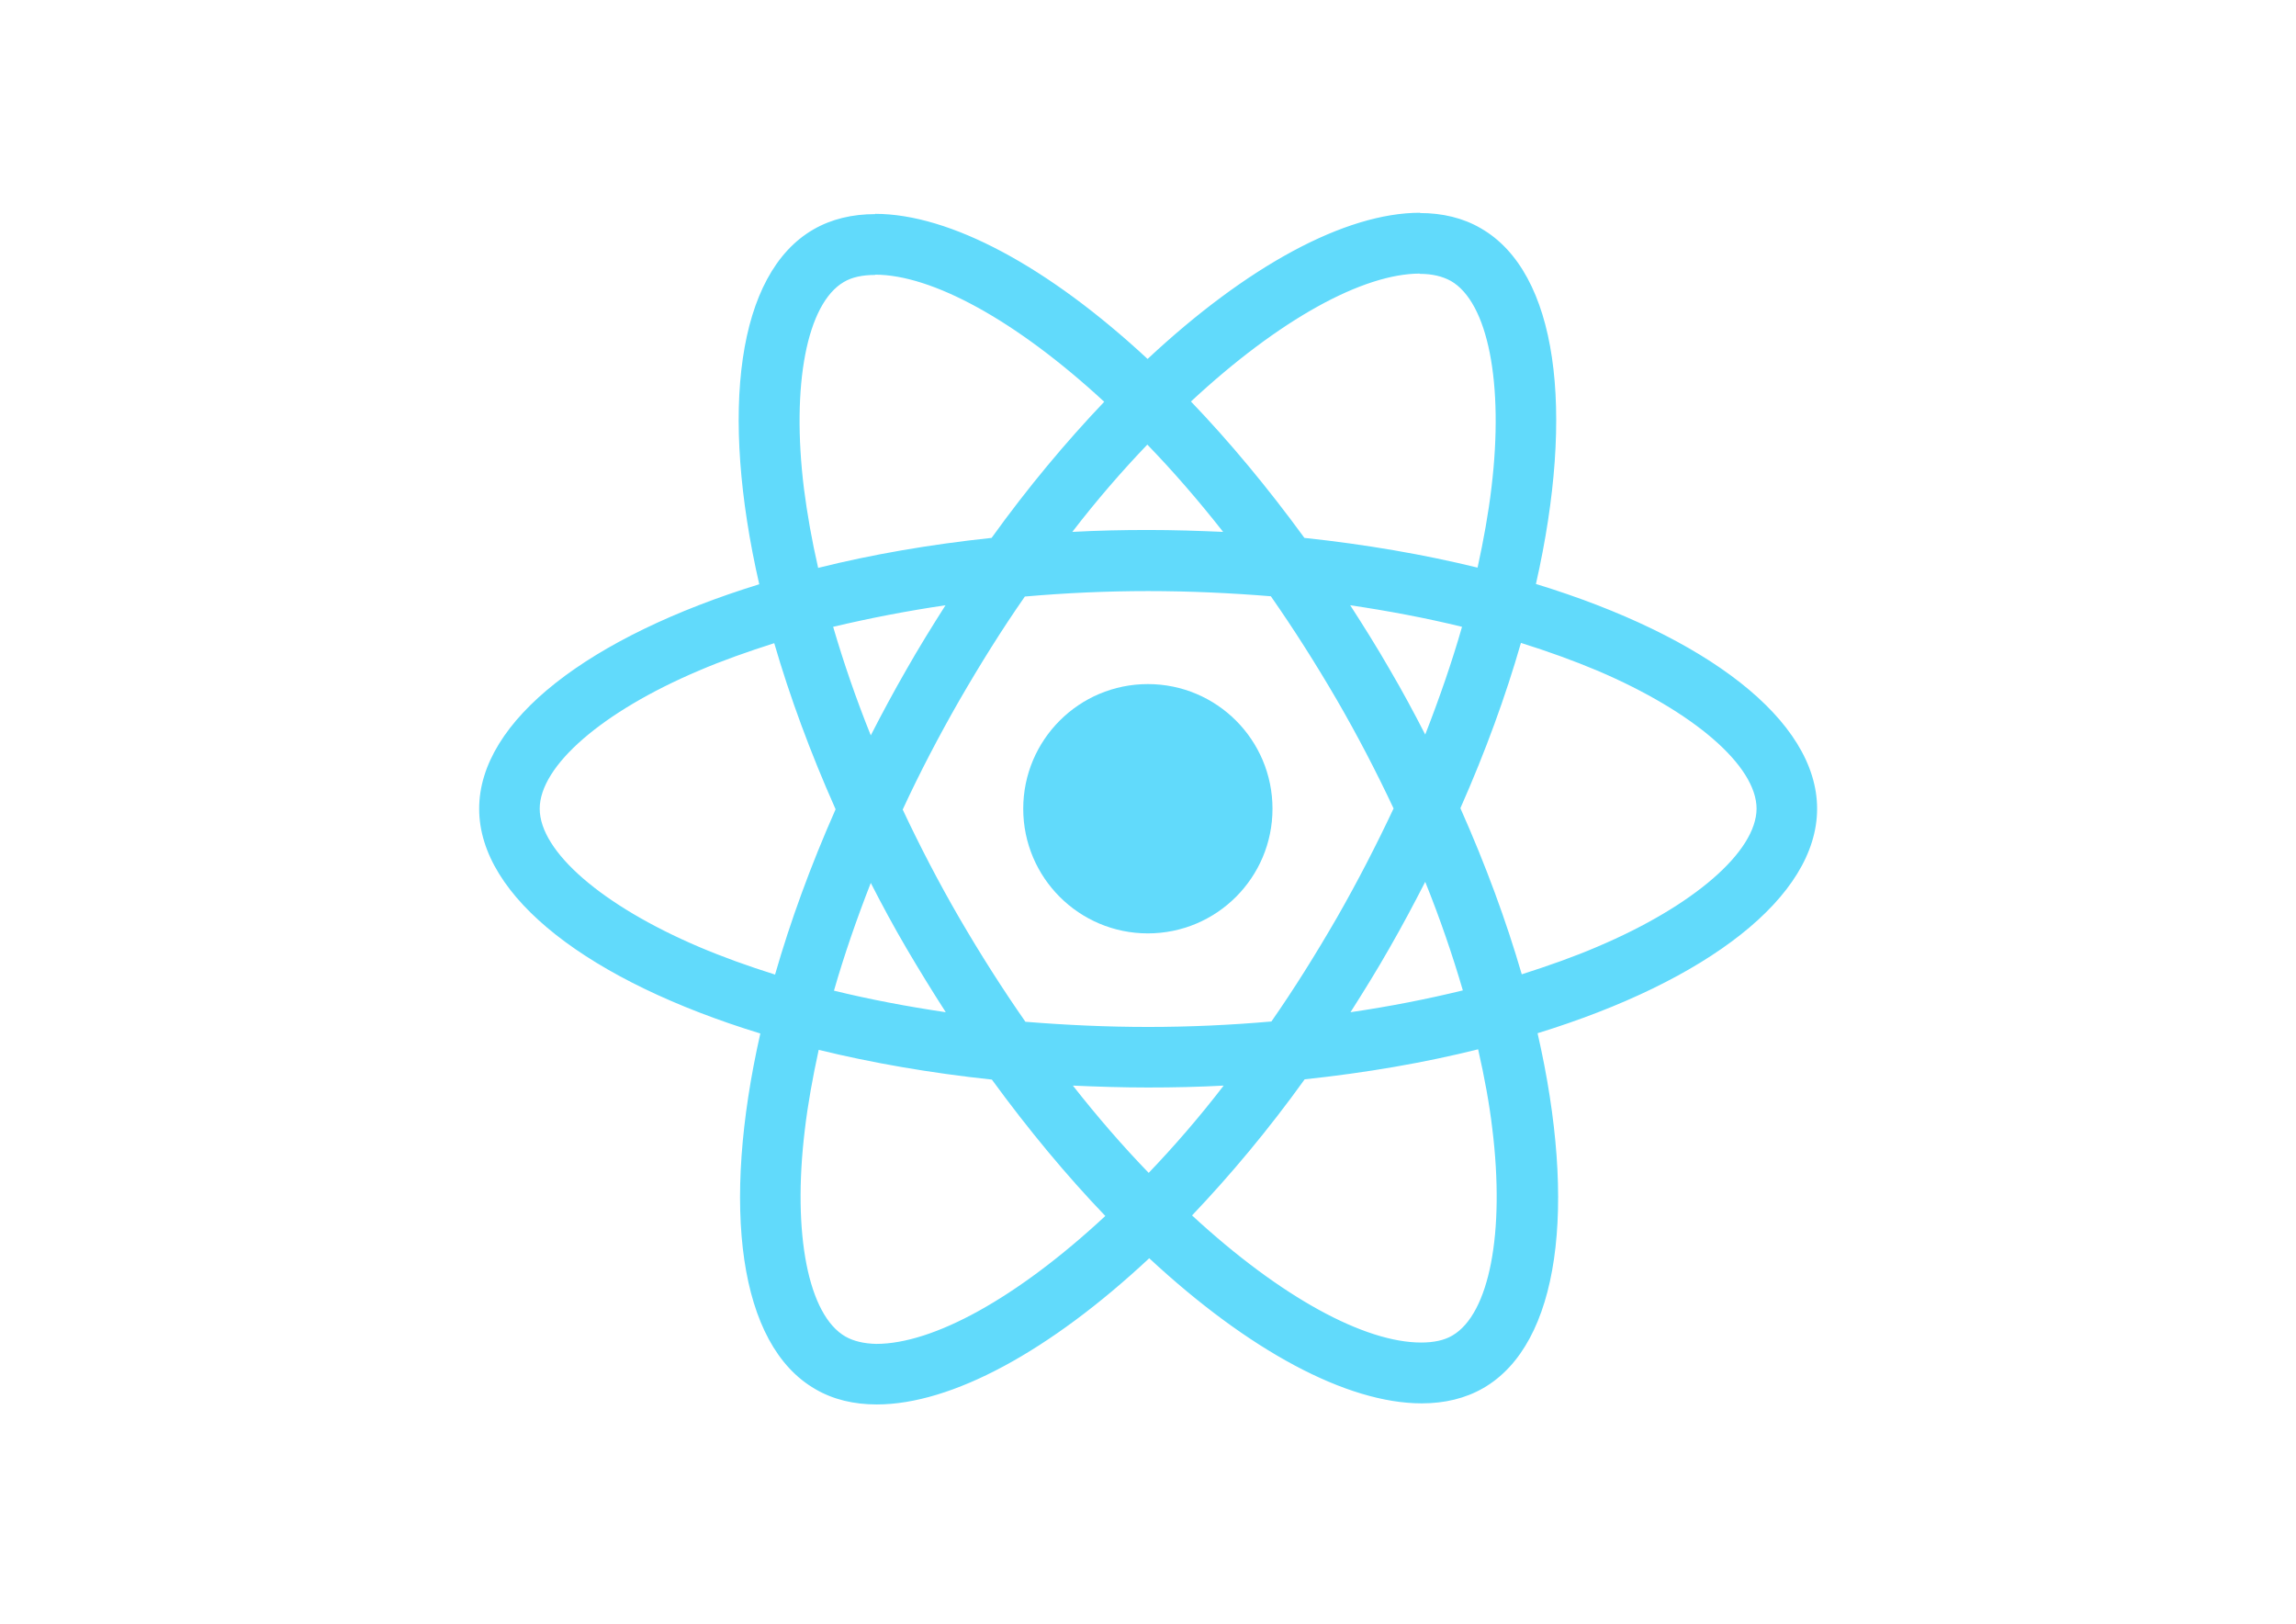
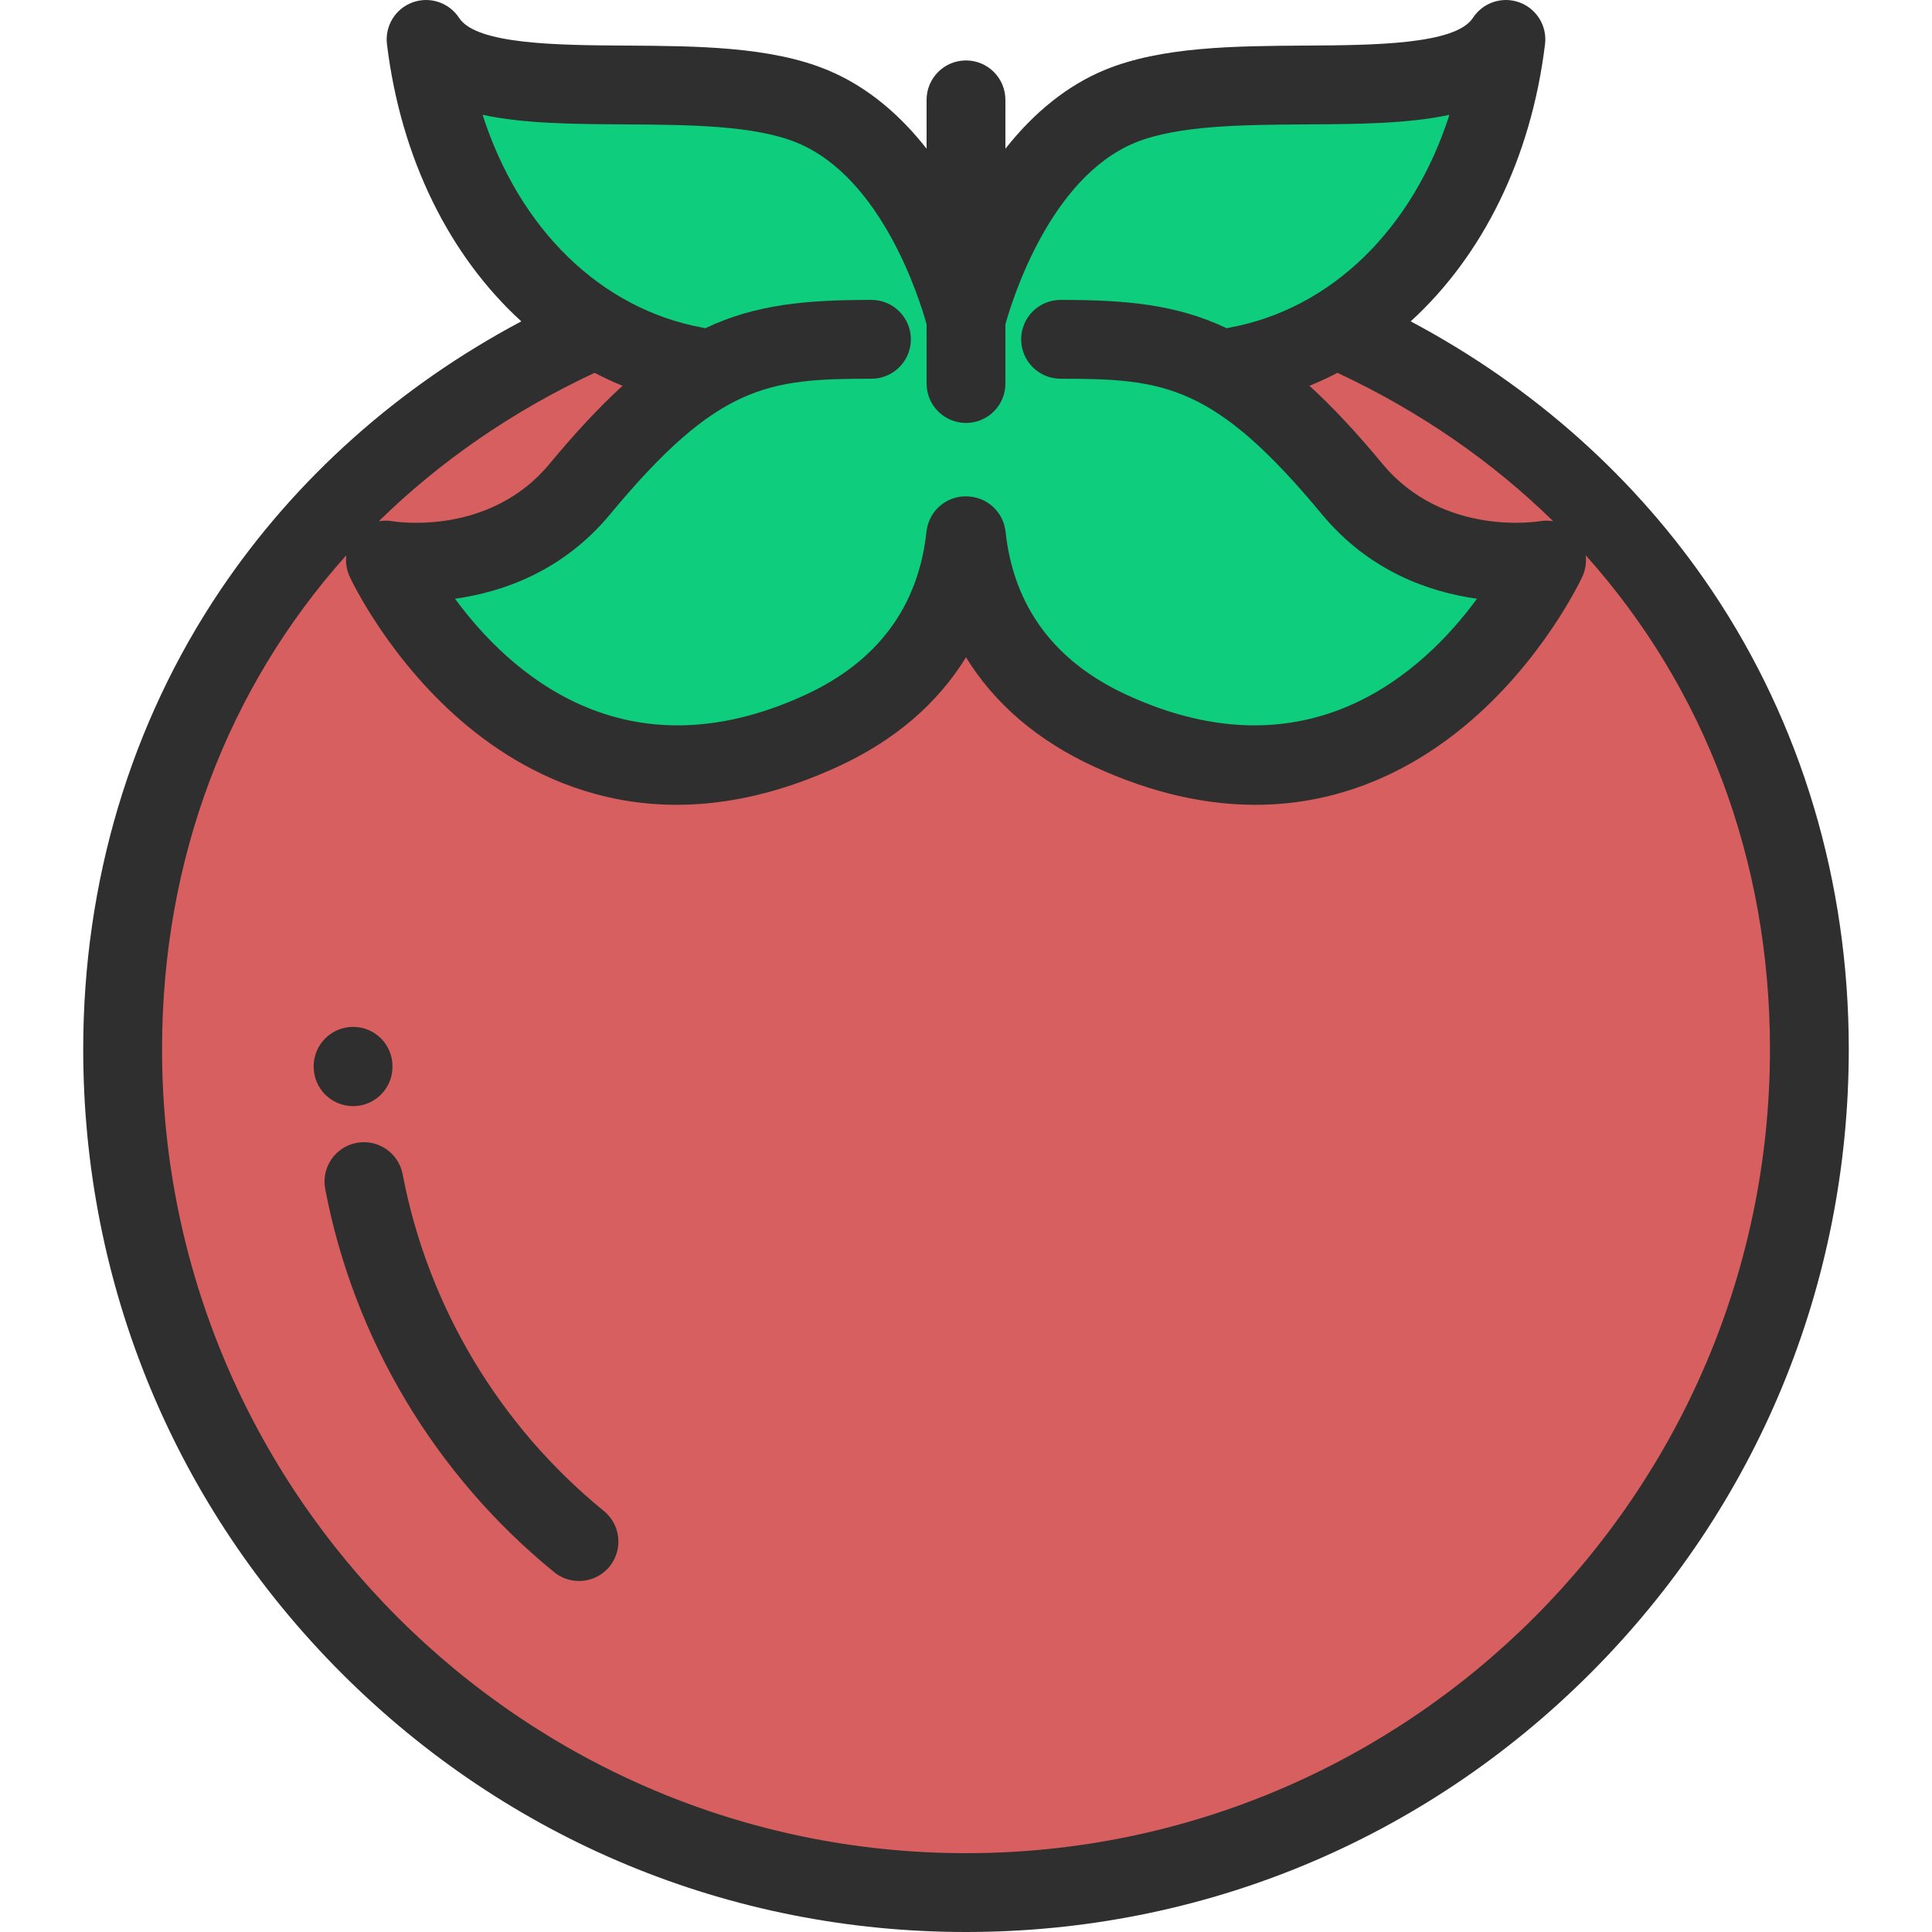
- <svg xmlns="http://www.w3.org/2000/svg" viewBox="0 0 841.9 595.3">
-   <g fill="#61DAFB">
-     <path d="M666.3 296.5c0-32.5-40.7-63.3-103.1-82.4 14.4-63.6 8-114.2-20.2-130.4-6.5-3.8-14.1-5.6-22.4-5.6v22.3c4.6 0 8.3.9 11.4 2.6 13.6 7.8 19.5 37.5 14.9 75.7-1.1 9.4-2.9 19.3-5.1 29.4-19.6-4.8-41-8.5-63.5-10.9-13.5-18.5-27.5-35.3-41.6-50 32.6-30.3 63.2-46.9 84-46.9V78c-27.5 0-63.5 19.6-99.9 53.6-36.4-33.8-72.4-53.2-99.9-53.2v22.3c20.7 0 51.4 16.5 84 46.6-14 14.7-28 31.4-41.3 49.9-22.6 2.4-44 6.1-63.6 11-2.3-10-4-19.7-5.2-29-4.7-38.2 1.1-67.9 14.6-75.8 3-1.8 6.9-2.6 11.5-2.6V78.5c-8.4 0-16 1.8-22.6 5.6-28.1 16.2-34.4 66.7-19.9 130.1-62.2 19.2-102.7 49.9-102.7 82.3 0 32.5 40.7 63.3 103.1 82.4-14.4 63.6-8 114.2 20.2 130.4 6.5 3.8 14.1 5.6 22.5 5.6 27.5 0 63.5-19.6 99.9-53.6 36.4 33.8 72.4 53.2 99.9 53.2 8.4 0 16-1.8 22.6-5.6 28.1-16.2 34.4-66.7 19.9-130.1 62-19.1 102.5-49.9 102.5-82.3zm-130.2-66.7c-3.7 12.9-8.3 26.2-13.5 39.5-4.1-8-8.4-16-13.1-24-4.6-8-9.5-15.8-14.4-23.4 14.2 2.1 27.9 4.7 41 7.9zm-45.8 106.5c-7.8 13.5-15.8 26.3-24.1 38.2-14.9 1.3-30 2-45.2 2-15.1 0-30.2-.7-45-1.9-8.3-11.9-16.4-24.6-24.2-38-7.6-13.1-14.5-26.4-20.8-39.8 6.2-13.4 13.2-26.8 20.7-39.9 7.8-13.5 15.8-26.3 24.1-38.2 14.9-1.3 30-2 45.2-2 15.1 0 30.2.7 45 1.9 8.3 11.9 16.4 24.6 24.2 38 7.6 13.1 14.5 26.4 20.8 39.8-6.3 13.4-13.2 26.8-20.7 39.9zm32.3-13c5.4 13.4 10 26.8 13.8 39.8-13.1 3.2-26.9 5.9-41.2 8 4.9-7.7 9.8-15.6 14.4-23.7 4.6-8 8.9-16.1 13-24.1zM421.2 430c-9.3-9.6-18.6-20.3-27.8-32 9 .4 18.2.7 27.5.7 9.4 0 18.7-.2 27.8-.7-9 11.7-18.3 22.4-27.5 32zm-74.4-58.9c-14.2-2.1-27.9-4.7-41-7.9 3.7-12.9 8.3-26.2 13.5-39.5 4.1 8 8.4 16 13.1 24 4.7 8 9.5 15.8 14.4 23.4zM420.7 163c9.3 9.6 18.6 20.3 27.8 32-9-.4-18.2-.7-27.5-.7-9.4 0-18.7.2-27.8.7 9-11.7 18.3-22.4 27.5-32zm-74 58.9c-4.9 7.7-9.8 15.6-14.4 23.7-4.6 8-8.9 16-13 24-5.4-13.4-10-26.8-13.8-39.8 13.1-3.1 26.9-5.8 41.2-7.9zm-90.5 125.2c-35.4-15.1-58.3-34.9-58.3-50.6 0-15.7 22.9-35.6 58.3-50.6 8.6-3.7 18-7 27.7-10.1 5.7 19.6 13.2 40 22.5 60.9-9.2 20.8-16.6 41.1-22.2 60.6-9.9-3.1-19.3-6.5-28-10.2zM310 490c-13.6-7.8-19.5-37.5-14.9-75.7 1.1-9.4 2.9-19.3 5.1-29.4 19.6 4.8 41 8.5 63.5 10.9 13.5 18.5 27.5 35.3 41.6 50-32.6 30.3-63.2 46.9-84 46.9-4.5-.1-8.3-1-11.3-2.7zm237.2-76.2c4.7 38.2-1.1 67.9-14.6 75.8-3 1.8-6.9 2.6-11.5 2.6-20.7 0-51.4-16.5-84-46.6 14-14.7 28-31.4 41.3-49.9 22.6-2.4 44-6.1 63.6-11 2.3 10.1 4.1 19.8 5.2 29.1zm38.5-66.7c-8.6 3.7-18 7-27.7 10.1-5.7-19.6-13.2-40-22.5-60.9 9.2-20.8 16.6-41.1 22.2-60.6 9.9 3.1 19.3 6.5 28.1 10.2 35.4 15.1 58.3 34.9 58.3 50.6-.1 15.7-23 35.6-58.4 50.6zM320.8 78.4z" />
-     <circle cx="420.9" cy="296.5" r="45.7" />
-     <path d="M520.5 78.1z" />
-   </g>
+ <svg xmlns="http://www.w3.org/2000/svg" viewBox="0 0 200 200" fill="none">
+   <path d="M61.272 34.237C32.486 47.087 12.695 74.309 12.695 108.615C12.695 156.828 51.786 195.92 100 195.92C148.215 195.92 187.306 156.828 187.306 108.615C187.306 74.32 167.527 47.105 138.756 34.248L61.272 34.237Z" fill="#D75F5F" />
+   <path d="M139.978 50.629C134.005 43.42 129.467 39.539 124.84 37.461L127.946 37.942C143.652 35.086 153.852 20.807 155.892 4.081C150.588 12.24 127.742 6.121 115.911 11.016C104.093 15.906 100.01 33.006 100 33.046C99.991 33.006 95.907 15.906 84.089 11.016C72.258 6.12 49.412 12.24 44.108 4.08C46.148 20.807 56.347 35.086 72.054 37.942L75.16 37.46C70.533 39.539 65.995 43.421 60.022 50.629C52.135 60.148 39.896 57.972 39.896 57.972C39.896 57.972 54.582 89.658 85.044 75.65C95.619 70.788 99.184 62.718 99.966 55.46L100.036 55.471C100.82 62.727 104.387 70.79 114.956 75.65C145.418 89.657 160.105 57.972 160.105 57.972C160.105 57.972 147.866 60.148 139.978 50.629Z" fill="#0ECD7D" />
+   <path d="M177.205 61.115C169.423 49.546 158.727 40.009 146.036 33.267C153.449 26.498 158.493 16.452 159.941 4.574C160.171 2.689 159.07 0.896 157.286 0.246C155.501 -0.403 153.506 0.265 152.471 1.857C150.673 4.623 142.112 4.676 135.234 4.718C127.86 4.764 120.236 4.811 114.35 7.246C110.548 8.82 107.073 11.594 104.079 15.396V10.336C104.079 8.083 102.253 6.257 100 6.257C97.746 6.257 95.92 8.083 95.92 10.336V15.394C93.292 12.044 89.919 9.013 85.649 7.246C79.763 4.811 72.139 4.764 64.765 4.718C57.887 4.676 49.327 4.623 47.529 1.857C46.494 0.266 44.498 -0.403 42.713 0.246C40.929 0.896 39.828 2.689 40.058 4.574C41.507 16.452 46.551 26.498 53.964 33.268C41.277 40.007 30.585 49.539 22.803 61.103C13.521 74.897 8.614 91.326 8.614 108.615C8.614 133.023 18.121 155.971 35.382 173.233C52.643 190.494 75.591 200 100 200C124.409 200 147.357 190.494 164.618 173.233C181.879 155.972 191.385 133.023 191.385 108.615C191.386 91.332 186.482 74.907 177.205 61.115ZM160.785 53.959C160.33 53.882 159.86 53.872 159.39 53.956C159.291 53.973 149.418 55.628 143.12 48.026C140.397 44.74 137.912 42.087 135.557 39.939C136.543 39.535 137.509 39.087 138.451 38.595C147.001 42.592 154.495 47.791 160.785 53.959ZM49.959 11.885C54.27 12.813 59.416 12.845 64.716 12.877C71.305 12.918 78.12 12.96 82.531 14.786C91.343 18.432 95.237 31.101 95.921 33.574V39.704C95.921 41.957 97.748 43.784 100.001 43.784C102.254 43.784 104.08 41.957 104.08 39.704V33.574C104.768 31.091 108.664 18.43 117.471 14.786C121.882 12.96 128.696 12.918 135.285 12.877C140.585 12.845 145.732 12.813 150.043 11.885C146.268 23.659 137.859 31.993 127.217 33.928C127.14 33.942 127.067 33.962 126.992 33.98C121.755 31.491 116.499 31.046 109.789 31.046C107.536 31.046 105.71 32.873 105.71 35.126C105.71 37.379 107.536 39.205 109.789 39.205C120.487 39.205 125.686 39.773 136.838 53.232C141.752 59.163 148.006 61.3 152.898 61.981C147.411 69.464 135.466 80.591 116.662 71.944C109.162 68.496 104.933 62.805 104.093 55.032C103.895 53.201 102.494 51.728 100.674 51.441L100.604 51.43C99.501 51.257 98.374 51.541 97.487 52.22C96.6 52.9 96.031 53.912 95.911 55.023C95.073 62.801 90.844 68.494 83.341 71.944C64.534 80.592 52.589 69.462 47.104 61.981C51.996 61.3 58.251 59.162 63.164 53.232C74.316 39.773 79.516 39.205 90.213 39.205C92.466 39.205 94.293 37.379 94.293 35.126C94.293 32.873 92.466 31.046 90.213 31.046C83.503 31.046 78.247 31.491 73.01 33.98C72.936 33.962 72.862 33.942 72.785 33.928C62.141 31.993 53.733 23.66 49.959 11.885ZM64.444 39.939C62.089 42.087 59.603 44.741 56.881 48.026C50.663 55.53 40.997 54.019 40.611 53.955C40.141 53.871 39.671 53.881 39.216 53.958C45.506 47.791 53 42.592 61.55 38.595C62.493 39.087 63.458 39.535 64.444 39.939ZM100 191.841C54.11 191.841 16.775 154.506 16.775 108.615C16.775 88.912 23.599 71.156 35.849 57.48C35.759 58.221 35.869 58.986 36.195 59.688C36.361 60.046 40.35 68.527 48.451 75.211C56.177 81.584 69.091 87.477 86.749 79.357C92.591 76.671 97.049 72.844 100 68.043C102.952 72.844 107.41 76.672 113.252 79.357C119.402 82.186 124.977 83.314 129.958 83.314C139.276 83.314 146.515 79.364 151.55 75.211C159.651 68.528 163.64 60.046 163.806 59.688C164.131 58.986 164.242 58.222 164.152 57.482C176.402 71.158 183.226 88.913 183.226 108.615C183.226 154.505 145.891 191.841 100 191.841Z" fill="#2F2F2F" />
+   <path d="M62.516 156.422C51.679 147.586 44.279 135.204 41.681 121.555C41.259 119.342 39.123 117.891 36.91 118.311C34.697 118.732 33.244 120.868 33.666 123.082C36.623 138.613 45.038 152.699 57.361 162.745C58.118 163.363 59.03 163.663 59.936 163.663C61.12 163.663 62.294 163.15 63.1 162.161C64.524 160.414 64.262 157.845 62.516 156.422Z" fill="#2F2F2F" />
+   <path d="M36.552 114.506C38.805 114.506 40.631 112.68 40.631 110.427V110.381C40.631 108.128 38.805 106.302 36.552 106.302C34.298 106.302 32.472 108.128 32.472 110.381V110.427C32.472 112.68 34.298 114.506 36.552 114.506Z" fill="#2F2F2F" />
</svg>
